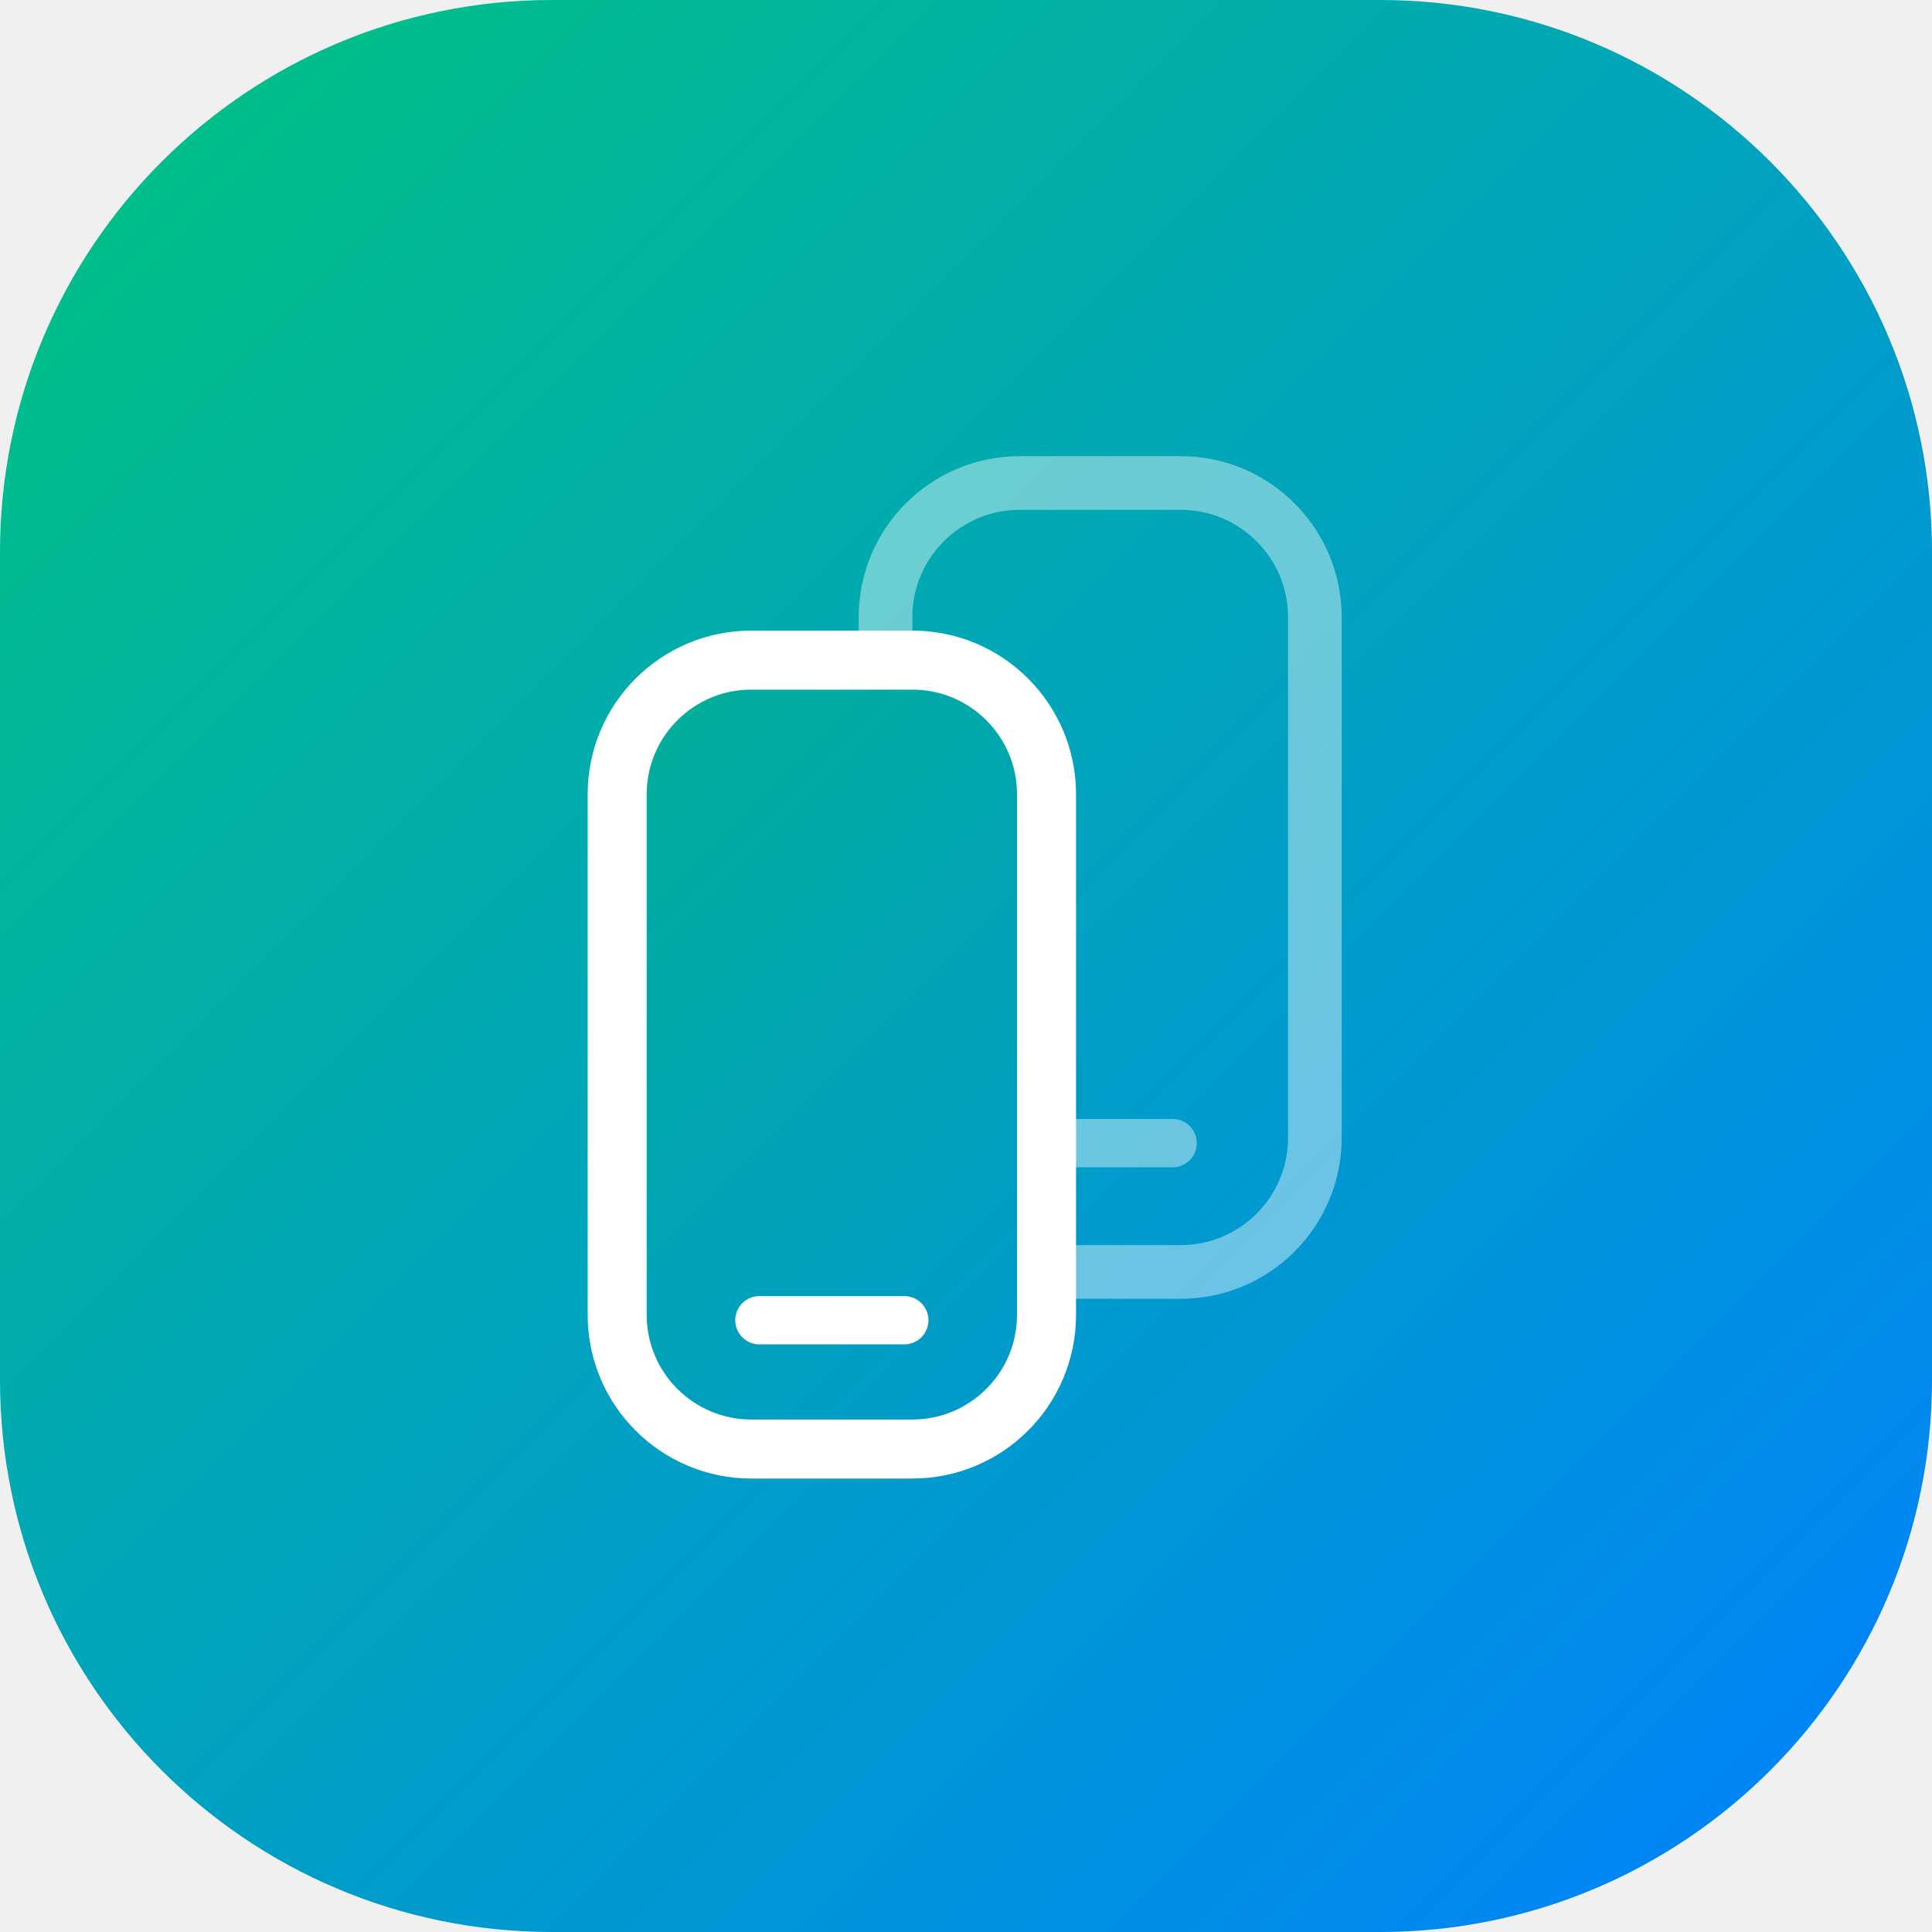
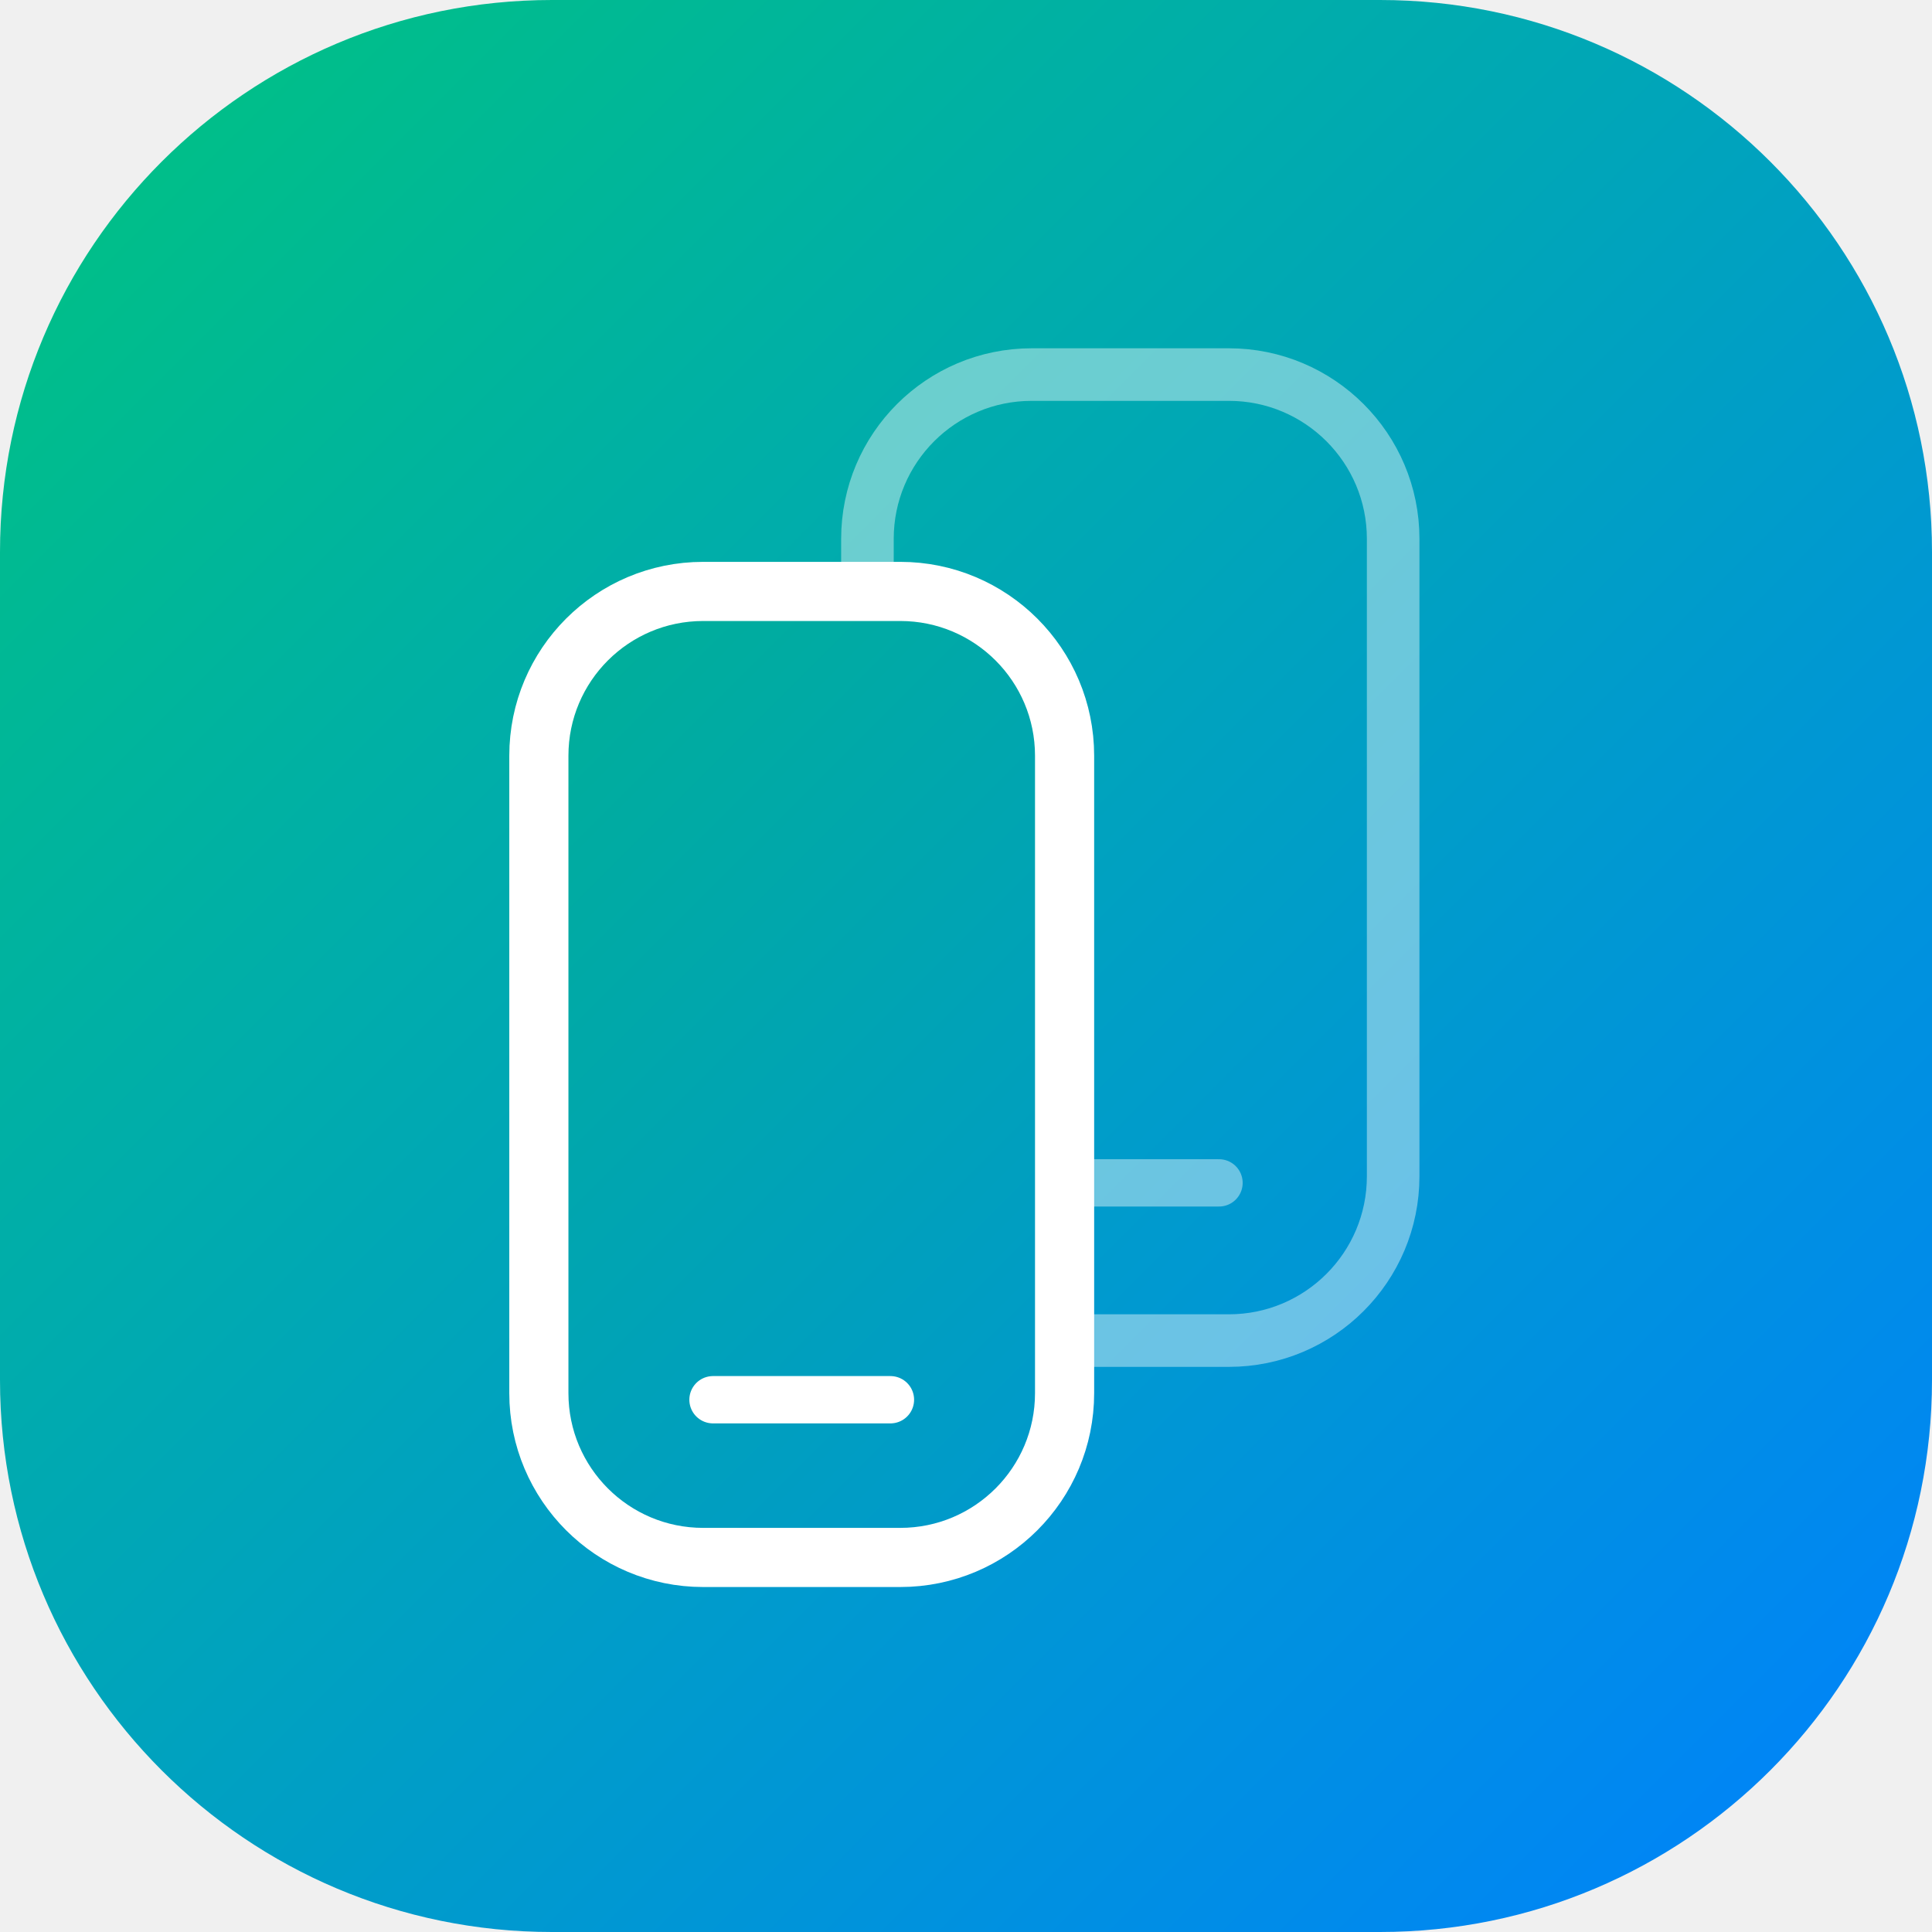
<svg xmlns="http://www.w3.org/2000/svg" viewBox="0 0 42 42" width="168" height="168" role="img" aria-label="iVault">
  <defs>
    <linearGradient id="plate" x1="0" y1="0" x2="42" y2="42" gradientUnits="userSpaceOnUse">
      <stop stop-color="#00c47f" />
      <stop offset="1" stop-color="#0080ff" />
    </linearGradient>
    <linearGradient id="face" x1="0" y1="0" x2="24" y2="24" gradientUnits="userSpaceOnUse">
      <stop stop-color="#00bd78" />
      <stop offset="1" stop-color="#0089f2" />
    </linearGradient>
  </defs>
  <rect width="42" height="42" rx="12" fill="url(#plate)" />
-   <g transform="translate(7 7) scale(1.1667)" fill="none" stroke-linecap="round">
-     <rect x="10.5" y="3" width="8" height="14.7" rx="2.5" stroke="#fff" stroke-opacity=".42" stroke-width="1" />
-     <path d="M13.15 15.3h2.7" stroke="#fff" stroke-opacity=".42" stroke-width=".9" />
-     <rect x="5.5" y="6.3" width="8" height="14.7" rx="2.5" stroke="#fff" stroke-width="1.1" fill="url(#face)" />
-     <path d="M8.15 18.6h2.7" stroke="#fff" stroke-width=".9" />
+   <g transform="translate(3.857 3.857) scale(1.4286)" fill="none" stroke-linecap="round">
+     <rect x="10.5" y="3" width="8" height="14.7" rx="2.5" stroke="#fff" stroke-opacity=".42" stroke-width=".8" />
+     <path d="M13.15 15.3h2.7" stroke="#fff" stroke-opacity=".42" stroke-width=".72" />
+     <rect x="5.5" y="6.3" width="8" height="14.7" rx="2.5" stroke="#fff" stroke-width=".9" fill="url(#face)" />
+     <path d="M8.15 18.6h2.7" stroke="#fff" stroke-width=".72" />
  </g>
</svg>
